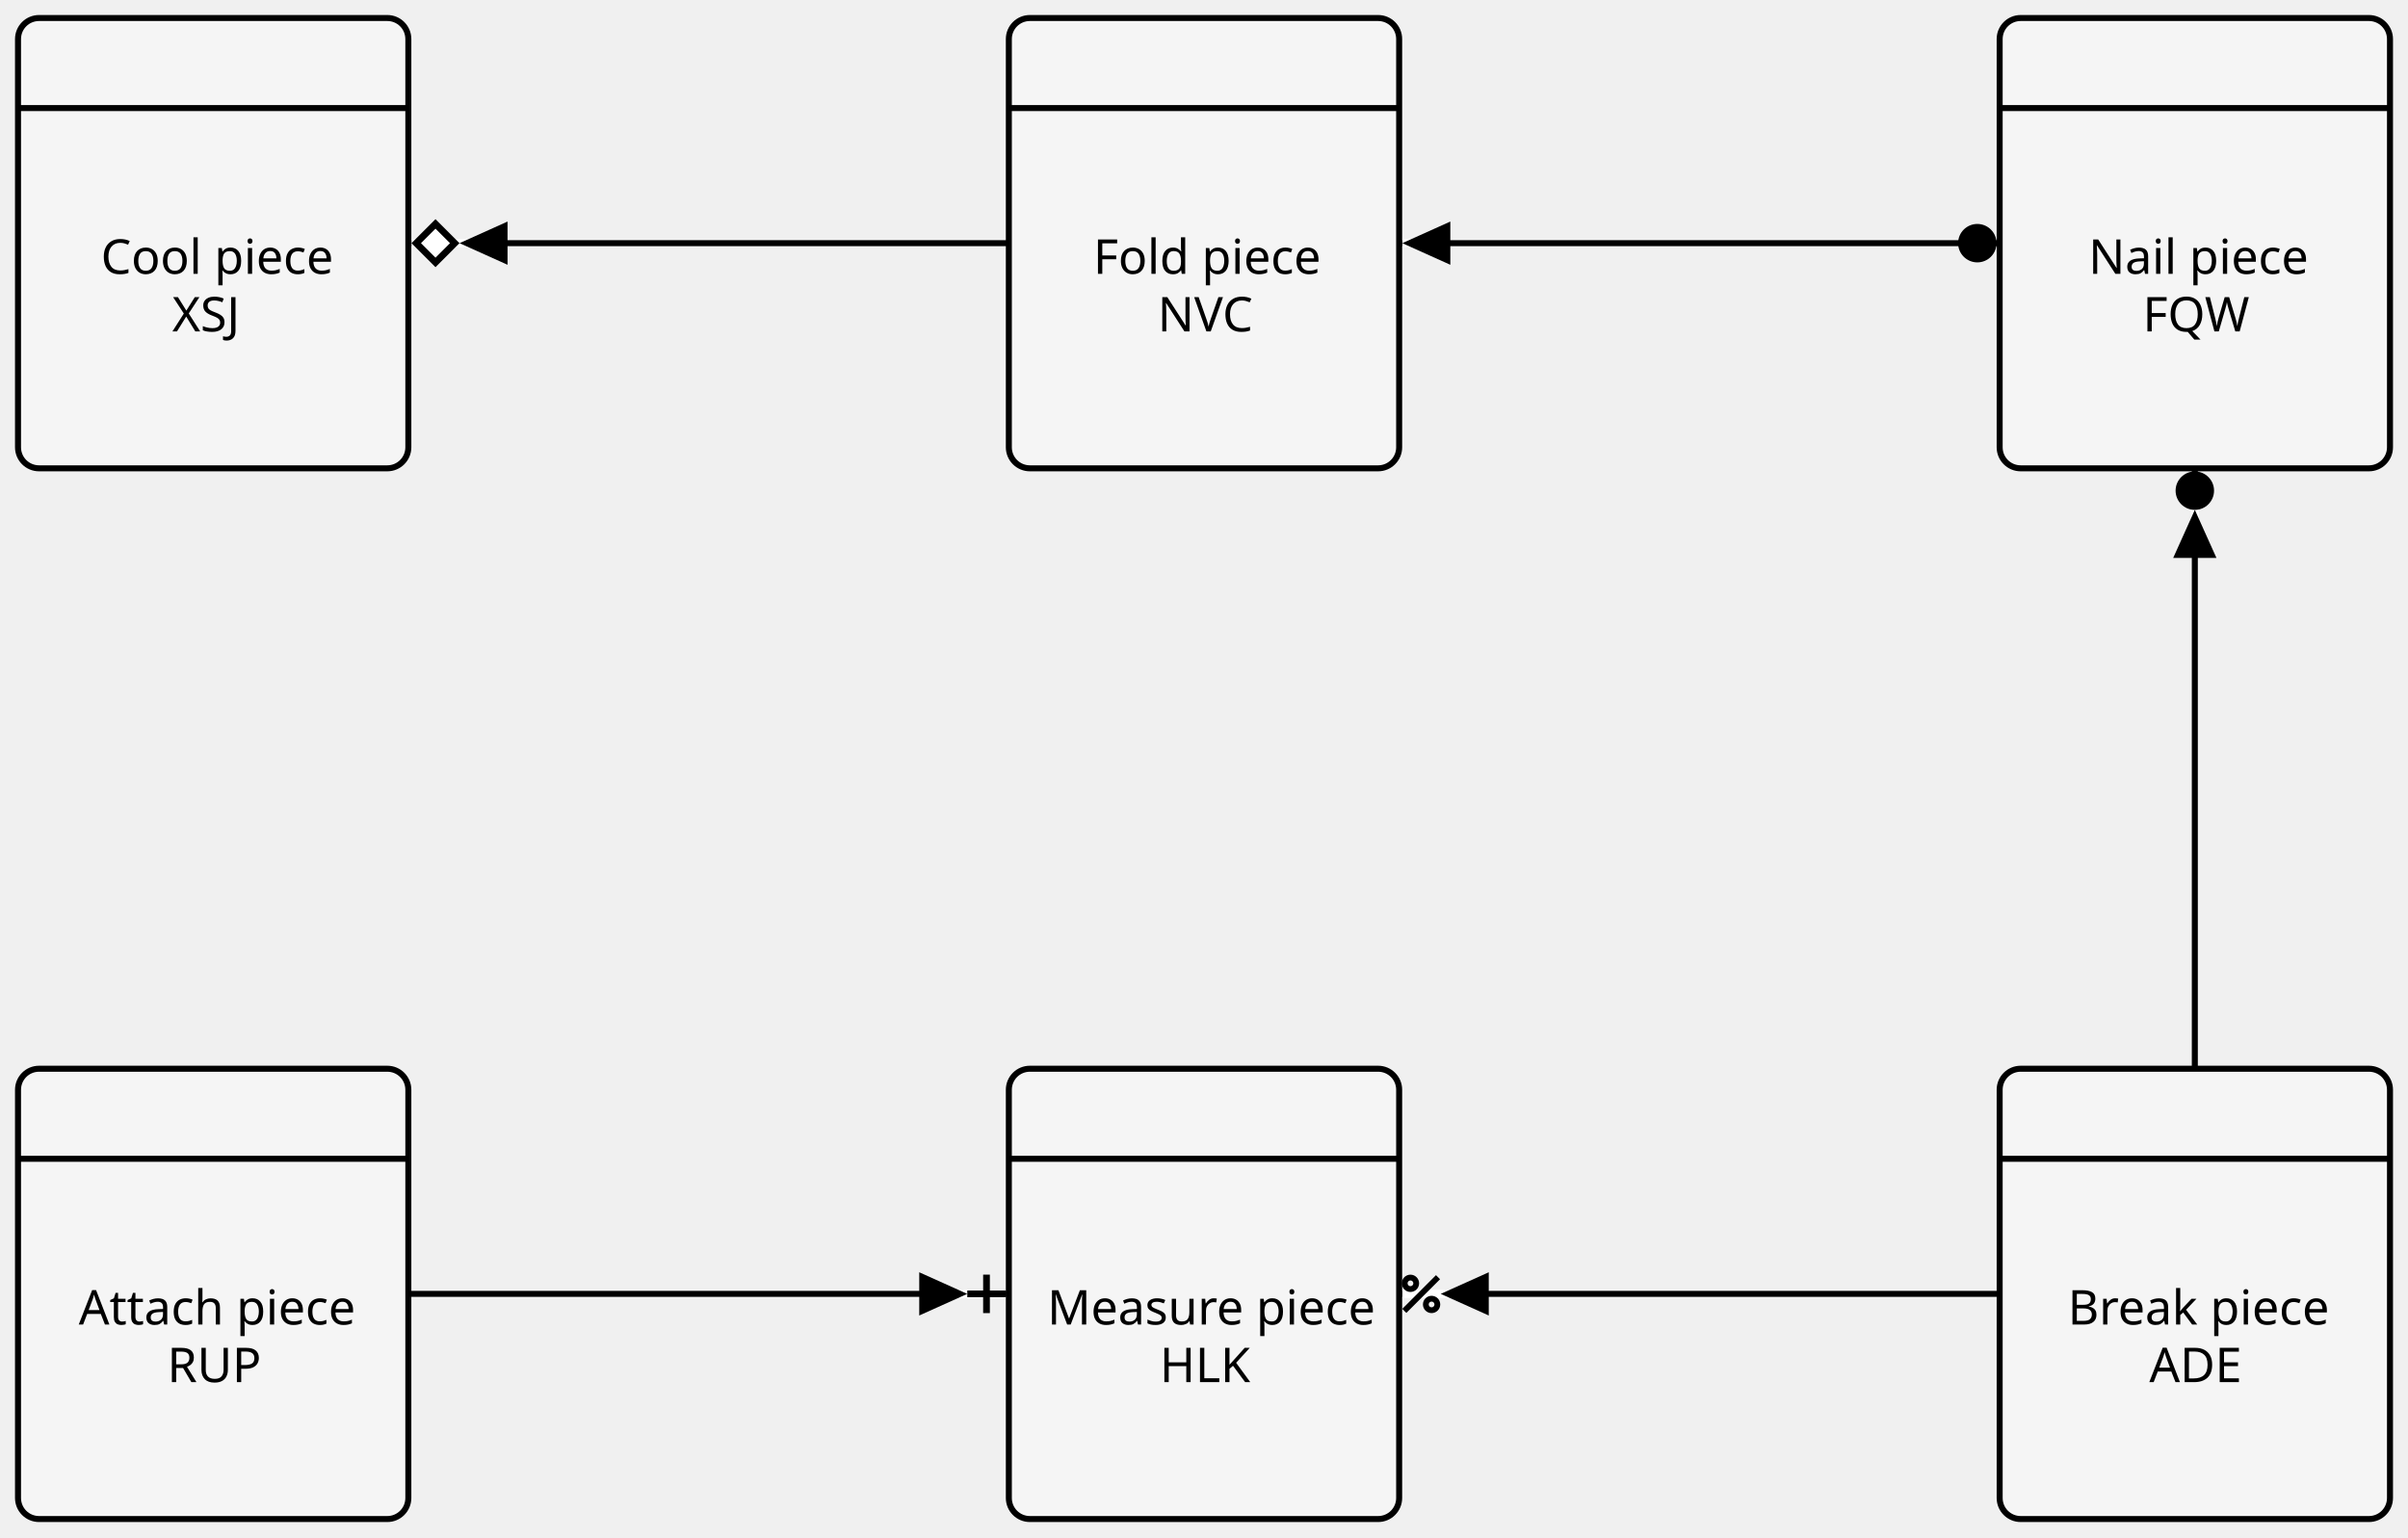
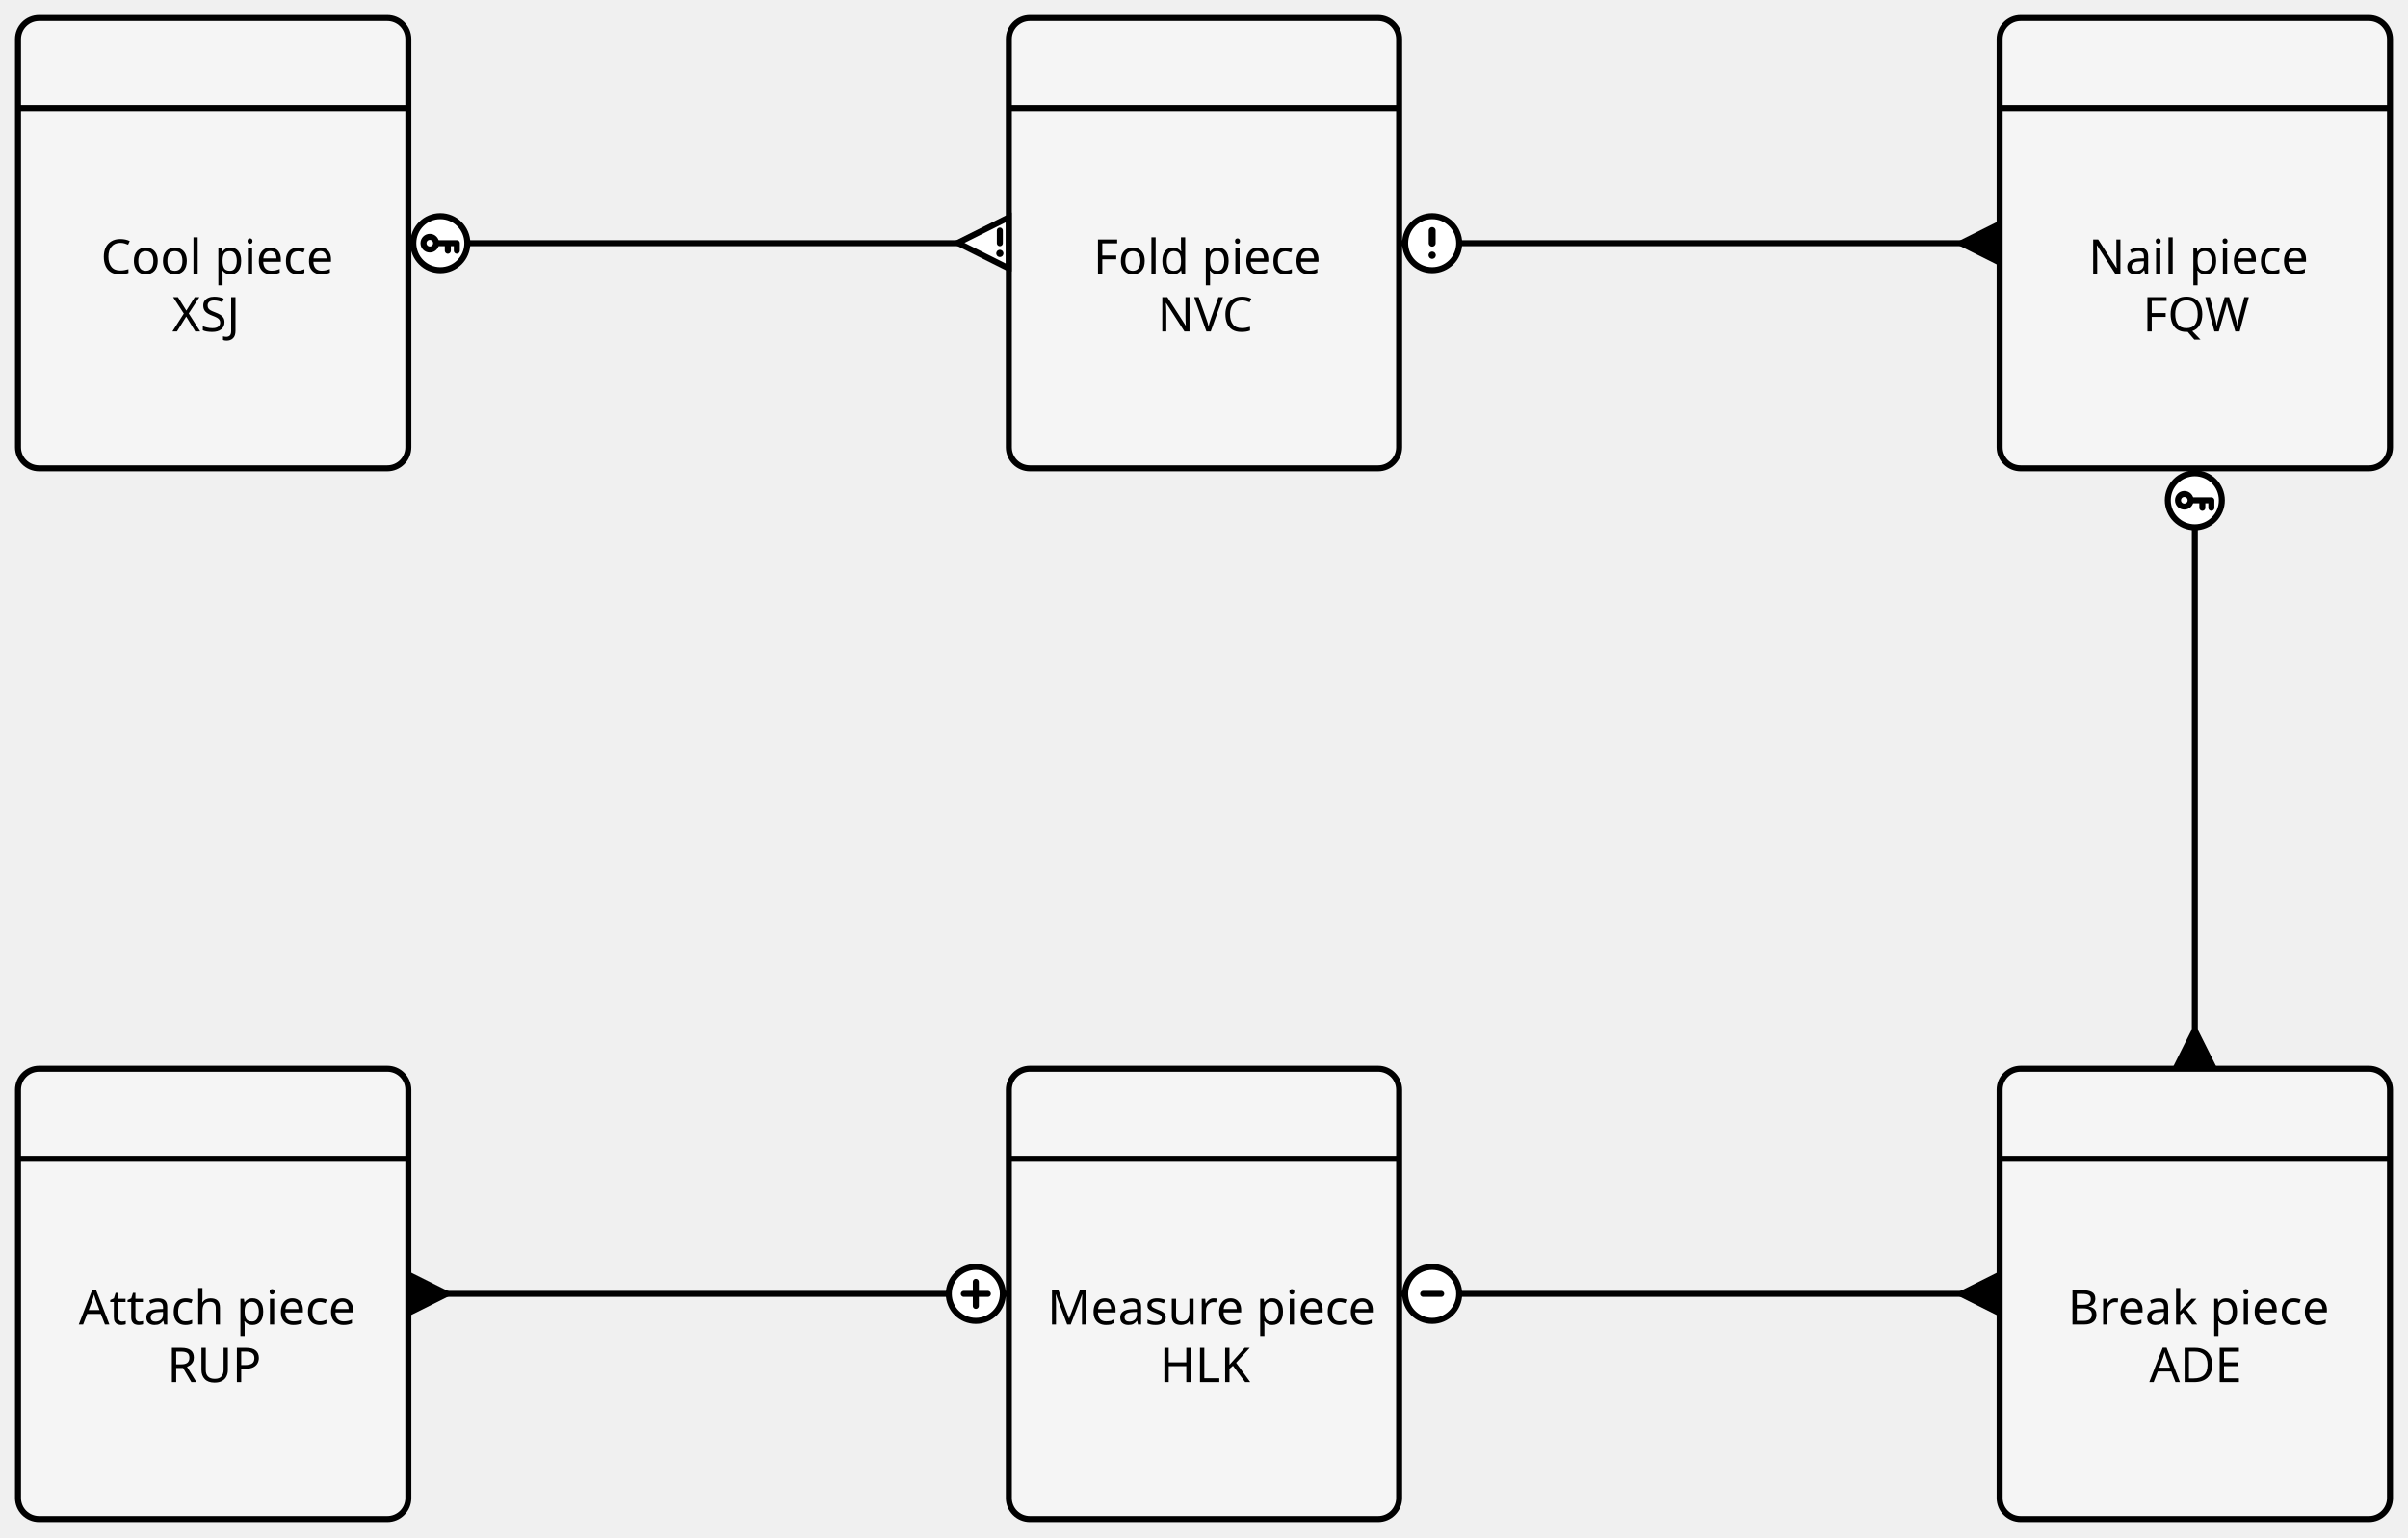
<svg xmlns="http://www.w3.org/2000/svg" width="802" height="512" viewBox="304 -146 802 512" version="1.1">
  <defs>
-     <marker id="default-condition-flow-end-_FEA00F-_FEA00F-8iohtire3zkw3zjlz9lxjpfy7-undefined-undefined" viewBox="0 0 20 20" refX="20.65" refY="10" markerWidth="16" markerHeight="16" orient="auto">
+     <marker id="default-condition-flow-end-_FEA00F-_FEA00F-ejgb0wg6k6evpb9rbgeep7qyx-undefined-undefined" viewBox="0 0 20 20" refX="20.65" refY="10" markerWidth="16" markerHeight="16" orient="auto">
      <g style="fill: rgb(254, 160, 15); stroke-width: 1px; stroke-linecap: round; stroke-dasharray: 10000, 1;">
        <rect x="9" y="9.15" width="4" height="1.7" style="fill: white;" />
        <circle cx="16" cy="10" r="4" />
        <path d="M2 14.5L2 5.5L12 10L2 14.5Z" />
      </g>
    </marker>
-     <marker id="default-response-flow-start-_2192FF-_2192FF-8iohtire3zkw3zjlz9lxjpfy7-undefined-undefined" viewBox="0 0 20 20" refX="-0.65" refY="10" markerWidth="16" markerHeight="16" orient="auto">
+     <marker id="default-response-flow-start-_2192FF-_2192FF-ejgb0wg6k6evpb9rbgeep7qyx-undefined-undefined" viewBox="0 0 20 20" refX="-0.65" refY="10" markerWidth="16" markerHeight="16" orient="auto">
      <circle cx="4" cy="10" r="4" style="fill: rgb(33, 146, 255); stroke-width: 1px; stroke-linecap: round; stroke-dasharray: 10000, 1;" />
    </marker>
-     <marker id="default-response-flow-end-_2192FF-_2192FF-8iohtire3zkw3zjlz9lxjpfy7-undefined-undefined" viewBox="0 0 20 20" refX="20.65" refY="10" markerWidth="16" markerHeight="16" orient="auto">
+     <marker id="default-response-flow-end-_2192FF-_2192FF-ejgb0wg6k6evpb9rbgeep7qyx-undefined-undefined" viewBox="0 0 20 20" refX="20.65" refY="10" markerWidth="16" markerHeight="16" orient="auto">
      <g style="fill: rgb(33, 146, 255); stroke-width: 1px; stroke-linecap: round; stroke-dasharray: 10000, 1;">
        <rect x="18" y="9.15" width="2" height="1.7" style="fill: white;" />
        <path d="M10 14.5L10 5.5L20 10L10 14.5Z" />
      </g>
    </marker>
-     <marker id="default-exclude-flow-end-_FB1818-_FB1818-8iohtire3zkw3zjlz9lxjpfy7-left-to-right-left-to-right" viewBox="0 0 20 20" refX="20.65" refY="10" markerWidth="16" markerHeight="16" orient="auto">
+     <marker id="default-exclude-flow-end-_FB1818-_FB1818-ejgb0wg6k6evpb9rbgeep7qyx-left-to-right-left-to-right" viewBox="0 0 20 20" refX="20.65" refY="10" markerWidth="16" markerHeight="16" orient="auto">
      <g style="fill: rgb(251, 24, 24); stroke-width: 1px; stroke-linecap: round; stroke-dasharray: 10000, 1;">
        <rect x="8" y="9.15" width="12" height="1.7" style="fill: white;" />
        <path d="M2 14.5L2 5.5L12 10L2 14.5Z" />
        <path d="M13.8 9.6C14.794 9.6 15.6 8.794 15.6 7.8C15.6 6.806 14.794 6 13.8 6C12.806 6 12 6.806 12 7.8C12 8.794 12.806 9.6 13.8 9.6ZM13.8 8.4C14.131 8.4 14.4 8.131 14.4 7.8C14.4 7.469 14.131 7.2 13.8 7.2C13.469 7.2 13.2 7.469 13.2 7.8C13.2 8.131 13.469 8.4 13.8 8.4ZM12.948 13.965L12.1 13.116L19.116 6.1L19.965 6.949L12.948 13.965ZM20 12.2C20 13.194 19.194 14 18.2 14C17.206 14 16.4 13.194 16.4 12.2C16.4 11.206 17.206 10.4 18.2 10.4C19.194 10.4 20 11.206 20 12.2ZM18.8 12.2C18.8 12.531 18.531 12.8 18.2 12.8C17.869 12.8 17.6 12.531 17.6 12.2C17.6 11.869 17.869 11.6 18.2 11.6C18.531 11.6 18.8 11.869 18.8 12.2Z" transform=" " style="fill-rule: evenodd; clip-rule: evenodd;" />
      </g>
    </marker>
-     <marker id="default-include-flow-end-_2CA81A-_2CA81A-8iohtire3zkw3zjlz9lxjpfy7-undefined-undefined" viewBox="0 0 20 20" refX="20.65" refY="10" markerWidth="16" markerHeight="16" orient="auto">
+     <marker id="default-include-flow-end-_2CA81A-_2CA81A-ejgb0wg6k6evpb9rbgeep7qyx-undefined-undefined" viewBox="0 0 20 20" refX="20.65" refY="10" markerWidth="16" markerHeight="16" orient="auto">
      <g style="fill: rgb(44, 168, 26); stroke-width: 1px; stroke-linecap: round; stroke-dasharray: 10000, 1;">
        <rect x="8" y="9.15" width="12" height="1.7" style="fill: white;" />
        <path d="M2 14.5L2 5.5L12 10L2 14.5Z" />
        <path d="M20 10.7H16.7V14H15.3V10.7H12L12 9.3H15.3V6L16.7 6V9.3H20V10.7Z" />
      </g>
    </marker>
-     <marker id="default-milestone-flow-end-_A932D0-_A932D0-8iohtire3zkw3zjlz9lxjpfy7-undefined-undefined" viewBox="0 0 20 20" refX="20.65" refY="10" markerWidth="16" markerHeight="16" orient="auto">
+     <marker id="default-milestone-flow-end-_A932D0-_A932D0-ejgb0wg6k6evpb9rbgeep7qyx-undefined-undefined" viewBox="0 0 20 20" refX="20.65" refY="10" markerWidth="16" markerHeight="16" orient="auto">
      <g style="fill: rgb(169, 50, 208); stroke-width: 1px; stroke-linecap: round; stroke-dasharray: 10000, 1;">
        <rect x="8" y="9.15" width="12" height="1.7" style="fill: white;" />
        <path d="M-4.801e-07 14.5L-8.66976e-08 5.5L10 10L-4.801e-07 14.5Z" />
        <path d="M10 9.999L14.999 5L19.998 9.999L14.999 14.998L10 9.999Z" />
        <path d="M11.98 9.999L14.999 6.98L18.019 9.999L14.999 13.018L11.98 9.999Z" style="fill: white;" />
      </g>
    </marker>
-     <marker id="default-exclude-flow-end-_FB1818-_FB1818-8iohtire3zkw3zjlz9lxjpfy7-top-to-bottom-top-to-bottom" viewBox="0 0 20 20" refX="20.65" refY="10" markerWidth="16" markerHeight="16" orient="auto">
-       <g style="fill: rgb(251, 24, 24); stroke-width: 1px; stroke-linecap: round; stroke-dasharray: 10000, 1;">
-         <rect x="8" y="9.15" width="12" height="1.7" style="fill: white;" />
-         <path d="M2 14.5L2 5.5L12 10L2 14.5Z" />
-         <path d="M13.8 9.6C14.794 9.6 15.6 8.794 15.6 7.8C15.6 6.806 14.794 6 13.8 6C12.806 6 12 6.806 12 7.8C12 8.794 12.806 9.6 13.8 9.6ZM13.8 8.4C14.131 8.4 14.4 8.131 14.4 7.8C14.4 7.469 14.131 7.2 13.8 7.2C13.469 7.2 13.2 7.469 13.2 7.8C13.2 8.131 13.469 8.4 13.8 8.4ZM12.948 13.965L12.1 13.116L19.116 6.1L19.965 6.949L12.948 13.965ZM20 12.2C20 13.194 19.194 14 18.2 14C17.206 14 16.4 13.194 16.4 12.2C16.4 11.206 17.206 10.4 18.2 10.4C19.194 10.4 20 11.206 20 12.2ZM18.8 12.2C18.8 12.531 18.531 12.8 18.2 12.8C17.869 12.8 17.6 12.531 17.6 12.2C17.6 11.869 17.869 11.6 18.2 11.6C18.531 11.6 18.8 11.869 18.8 12.2Z" transform="translate(6,6.5) rotate(270, 10, 10)" style="fill-rule: evenodd; clip-rule: evenodd;" />
-       </g>
-     </marker>
-     <marker id="default-milestone-flow-end-_000000-_000000-8iohtire3zkw3zjlz9lxjpfy7-undefined-undefined" viewBox="0 0 20 20" refX="20.65" refY="10" markerWidth="16" markerHeight="16" orient="auto">
+     <marker id="default-milestone-flow-end-_000000-_000000-ejgb0wg6k6evpb9rbgeep7qyx-undefined-undefined" viewBox="0 0 20 20" refX="20.65" refY="10" markerWidth="16" markerHeight="16" orient="auto">
      <g style="fill: rgb(0, 0, 0); stroke-width: 1px; stroke-linecap: round; stroke-dasharray: 10000, 1;">
        <rect x="8" y="9.15" width="12" height="1.7" style="fill: white;" />
        <path d="M-4.801e-07 14.5L-8.66976e-08 5.5L10 10L-4.801e-07 14.5Z" />
        <path d="M10 9.999L14.999 5L19.998 9.999L14.999 14.998L10 9.999Z" />
        <path d="M11.98 9.999L14.999 6.98L18.019 9.999L14.999 13.018L11.98 9.999Z" style="fill: white;" />
      </g>
    </marker>
-     <marker id="default-include-flow-end-_000000-_000000-8iohtire3zkw3zjlz9lxjpfy7-undefined-undefined" viewBox="0 0 20 20" refX="20.65" refY="10" markerWidth="16" markerHeight="16" orient="auto">
+     <marker id="default-include-flow-end-_000000-_000000-ejgb0wg6k6evpb9rbgeep7qyx-undefined-undefined" viewBox="0 0 20 20" refX="20.65" refY="10" markerWidth="16" markerHeight="16" orient="auto">
      <g style="fill: rgb(0, 0, 0); stroke-width: 1px; stroke-linecap: round; stroke-dasharray: 10000, 1;">
        <rect x="8" y="9.15" width="12" height="1.7" style="fill: white;" />
        <path d="M2 14.5L2 5.5L12 10L2 14.5Z" />
        <path d="M20 10.7H16.7V14H15.3V10.7H12L12 9.3H15.3V6L16.7 6V9.3H20V10.7Z" />
      </g>
    </marker>
-     <marker id="default-exclude-flow-end-_000000-_000000-8iohtire3zkw3zjlz9lxjpfy7-left-to-right-left-to-right" viewBox="0 0 20 20" refX="20.65" refY="10" markerWidth="16" markerHeight="16" orient="auto">
+     <marker id="default-exclude-flow-end-_000000-_000000-ejgb0wg6k6evpb9rbgeep7qyx-left-to-right-left-to-right" viewBox="0 0 20 20" refX="20.65" refY="10" markerWidth="16" markerHeight="16" orient="auto">
      <g style="fill: rgb(0, 0, 0); stroke-width: 1px; stroke-linecap: round; stroke-dasharray: 10000, 1;">
        <rect x="8" y="9.15" width="12" height="1.7" style="fill: white;" />
        <path d="M2 14.5L2 5.5L12 10L2 14.5Z" />
        <path d="M13.8 9.6C14.794 9.6 15.6 8.794 15.6 7.8C15.6 6.806 14.794 6 13.8 6C12.806 6 12 6.806 12 7.8C12 8.794 12.806 9.6 13.8 9.6ZM13.8 8.4C14.131 8.4 14.4 8.131 14.4 7.8C14.4 7.469 14.131 7.2 13.8 7.2C13.469 7.2 13.2 7.469 13.2 7.8C13.2 8.131 13.469 8.4 13.8 8.4ZM12.948 13.965L12.1 13.116L19.116 6.1L19.965 6.949L12.948 13.965ZM20 12.2C20 13.194 19.194 14 18.2 14C17.206 14 16.4 13.194 16.4 12.2C16.4 11.206 17.206 10.4 18.2 10.4C19.194 10.4 20 11.206 20 12.2ZM18.8 12.2C18.8 12.531 18.531 12.8 18.2 12.8C17.869 12.8 17.6 12.531 17.6 12.2C17.6 11.869 17.869 11.6 18.2 11.6C18.531 11.6 18.8 11.869 18.8 12.2Z" transform=" " style="fill-rule: evenodd; clip-rule: evenodd;" />
      </g>
    </marker>
-     <marker id="default-response-flow-start-_000000-_000000-8iohtire3zkw3zjlz9lxjpfy7-undefined-undefined" viewBox="0 0 20 20" refX="-0.65" refY="10" markerWidth="16" markerHeight="16" orient="auto">
+     <marker id="default-response-flow-start-_000000-_000000-ejgb0wg6k6evpb9rbgeep7qyx-undefined-undefined" viewBox="0 0 20 20" refX="-0.65" refY="10" markerWidth="16" markerHeight="16" orient="auto">
      <circle cx="4" cy="10" r="4" style="fill: rgb(0, 0, 0); stroke-width: 1px; stroke-linecap: round; stroke-dasharray: 10000, 1;" />
    </marker>
-     <marker id="default-response-flow-end-_000000-_000000-8iohtire3zkw3zjlz9lxjpfy7-undefined-undefined" viewBox="0 0 20 20" refX="20.65" refY="10" markerWidth="16" markerHeight="16" orient="auto">
+     <marker id="default-response-flow-end-_000000-_000000-ejgb0wg6k6evpb9rbgeep7qyx-undefined-undefined" viewBox="0 0 20 20" refX="20.65" refY="10" markerWidth="16" markerHeight="16" orient="auto">
      <g style="fill: rgb(0, 0, 0); stroke-width: 1px; stroke-linecap: round; stroke-dasharray: 10000, 1;">
        <rect x="18" y="9.15" width="2" height="1.7" style="fill: white;" />
        <path d="M10 14.5L10 5.5L20 10L10 14.5Z" />
      </g>
    </marker>
-     <marker id="default-condition-flow-end-_000000-_000000-8iohtire3zkw3zjlz9lxjpfy7-undefined-undefined" viewBox="0 0 20 20" refX="20.65" refY="10" markerWidth="16" markerHeight="16" orient="auto">
+     <marker id="default-condition-flow-end-_000000-_000000-ejgb0wg6k6evpb9rbgeep7qyx-undefined-undefined" viewBox="0 0 20 20" refX="20.65" refY="10" markerWidth="16" markerHeight="16" orient="auto">
      <g style="fill: rgb(0, 0, 0); stroke-width: 1px; stroke-linecap: round; stroke-dasharray: 10000, 1;">
        <rect x="9" y="9.15" width="4" height="1.7" style="fill: white;" />
        <circle cx="16" cy="10" r="4" />
        <path d="M2 14.5L2 5.5L12 10L2 14.5Z" />
      </g>
    </marker>
-     <marker id="new-milestone-flow-end-white-_000000-8iohtire3zkw3zjlz9lxjpfy7-right-to-left-right-to-left" viewBox="0 0 20 20" refX="21" refY="10" markerWidth="10" markerHeight="10" orient="auto">
+     <marker id="new-milestone-flow-end-white-_000000-ejgb0wg6k6evpb9rbgeep7qyx-right-to-left-right-to-left" viewBox="0 0 20 20" refX="21" refY="10" markerWidth="10" markerHeight="10" orient="auto">
      <g transform="rotate(180, 10, 10)" style="fill: black; stroke-width: 2; stroke-linecap: round; stroke-dasharray: 10000, 1; stroke: rgb(0, 0, 0);">
        <circle cx="10" cy="10" r="9" style="fill: rgb(0, 0, 0);" />
        <path d="M12 0.8V5" transform="translate(-2, 5)" style="stroke-width: 2.3px; stroke-linecap: round; stroke: white;" />
        <circle cx="10" cy="14" r="0.21" style="fill: white; stroke: white;" />
      </g>
    </marker>
-     <marker id="new-include-flow-start-_000000-_000000-8iohtire3zkw3zjlz9lxjpfy7-bottom-to-top-bottom-to-top" viewBox="0 0 20 20" refX="-0.6" refY="10" markerWidth="10" markerHeight="10" orient="auto">
+     <marker id="new-include-flow-start-_000000-_000000-ejgb0wg6k6evpb9rbgeep7qyx-bottom-to-top-bottom-to-top" viewBox="0 0 20 20" refX="-0.6" refY="10" markerWidth="10" markerHeight="10" orient="auto">
      <g transform="rotate(90, 10, 10)" style="fill: black; stroke-width: 2; stroke-linecap: round; stroke-dasharray: 10000, 1; stroke: rgb(0, 0, 0);">
        <rect x="1" y="1" width="18" height="18" rx="1" ry="1" style="fill: rgb(0, 0, 0);" />
        <path d="M16 12L8 12M12 16L12 8" transform="translate(-2, -2)" style="stroke-width: 2px; stroke-linecap: round; stroke: white;" />
      </g>
    </marker>
-     <marker id="new-exclude-flow-start-_000000-_000000-8iohtire3zkw3zjlz9lxjpfy7-left-to-right-left-to-right" viewBox="0 0 20 20" refX="-0.6" refY="10" markerWidth="10" markerHeight="10" orient="auto">
+     <marker id="new-exclude-flow-start-_000000-_000000-ejgb0wg6k6evpb9rbgeep7qyx-left-to-right-left-to-right" viewBox="0 0 20 20" refX="-0.6" refY="10" markerWidth="10" markerHeight="10" orient="auto">
      <g transform="" style="fill: black; stroke-width: 2; stroke-linecap: round; stroke-dasharray: 10000, 1; stroke: rgb(0, 0, 0);">
        <rect x="1" y="1" width="18" height="18" rx="1" ry="1" style="fill: rgb(0, 0, 0);" />
        <path d="M16 12H10" transform="translate(-3, -2)" style="stroke-width: 2px; stroke-linecap: round; stroke: white;" />
      </g>
    </marker>
-     <marker id="new-response-flow-start-_000000-_000000-8iohtire3zkw3zjlz9lxjpfy7-bottom-to-top-bottom-to-top" viewBox="0 0 20 20" refX="-0.6" refY="10" markerWidth="10" markerHeight="10" orient="auto">
+     <marker id="new-response-flow-start-_000000-_000000-ejgb0wg6k6evpb9rbgeep7qyx-bottom-to-top-bottom-to-top" viewBox="0 0 20 20" refX="-0.6" refY="10" markerWidth="10" markerHeight="10" orient="auto">
      <g transform="rotate(90, 10, 10)" style="fill: black; stroke-width: 2; stroke-linecap: round; stroke-dasharray: 10000, 1; stroke: rgb(0, 0, 0);">
        <rect x="1" y="1" width="18" height="18" rx="1" ry="1" style="fill: rgb(0, 0, 0);" />
        <path d="M12 0.8V5" transform="translate(-2, 5)" style="stroke-width: 2.3px; stroke-linecap: round; stroke: white;" />
        <circle cx="10" cy="14" r="0.21" style="fill: white; stroke: white;" />
      </g>
    </marker>
-     <marker id="new-condition-flow-end-white-_000000-8iohtire3zkw3zjlz9lxjpfy7-right-to-left-right-to-left" viewBox="0 0 20 20" refX="21" refY="10" markerWidth="10" markerHeight="10" orient="auto">
+     <marker id="new-condition-flow-end-white-_000000-ejgb0wg6k6evpb9rbgeep7qyx-right-to-left-right-to-left" viewBox="0 0 20 20" refX="21" refY="10" markerWidth="10" markerHeight="10" orient="auto">
      <circle cx="10" cy="10" r="9" style="fill: white; stroke-width: 2; stroke-linecap: round; stroke-dasharray: 10000, 1; stroke: rgb(0, 0, 0);" />
    </marker>
-     <marker id="new-include-flow-start-_000000-_000000-8iohtire3zkw3zjlz9lxjpfy7-top-to-bottom-top-to-bottom" viewBox="0 0 20 20" refX="-0.6" refY="10" markerWidth="10" markerHeight="10" orient="auto">
-       <g transform="rotate(270, 10, 10)" style="fill: black; stroke-width: 2; stroke-linecap: round; stroke-dasharray: 10000, 1; stroke: rgb(0, 0, 0);">
-         <rect x="1" y="1" width="18" height="18" rx="1" ry="1" style="fill: rgb(0, 0, 0);" />
-         <path d="M16 12L8 12M12 16L12 8" transform="translate(-2, -2)" style="stroke-width: 2px; stroke-linecap: round; stroke: white;" />
-       </g>
-     </marker>
-     <marker id="new-milestone-flow-end-white-_000000-8iohtire3zkw3zjlz9lxjpfy7-left-to-right-left-to-right" viewBox="0 0 20 20" refX="21" refY="10" markerWidth="10" markerHeight="10" orient="auto">
-       <g transform="" style="fill: black; stroke-width: 2; stroke-linecap: round; stroke-dasharray: 10000, 1; stroke: rgb(0, 0, 0);">
-         <circle cx="10" cy="10" r="9" style="fill: rgb(0, 0, 0);" />
+     <marker id="new-condition-flow-end-white-_000000-ejgb0wg6k6evpb9rbgeep7qyx-bottom-to-top-bottom-to-top" viewBox="0 0 20 20" refX="21" refY="10" markerWidth="10" markerHeight="10" orient="auto">
+       <circle cx="10" cy="10" r="9" style="fill: white; stroke-width: 2; stroke-linecap: round; stroke-dasharray: 10000, 1; stroke: rgb(0, 0, 0);" />
+     </marker>
+     <marker id="new-response-flow-start-_000000-_000000-ejgb0wg6k6evpb9rbgeep7qyx-right-to-left-right-to-left" viewBox="0 0 20 20" refX="-0.6" refY="10" markerWidth="10" markerHeight="10" orient="auto">
+       <g transform="rotate(180, 10, 10)" style="fill: black; stroke-width: 2; stroke-linecap: round; stroke-dasharray: 10000, 1; stroke: rgb(0, 0, 0);">
+         <rect x="1" y="1" width="18" height="18" rx="1" ry="1" style="fill: rgb(0, 0, 0);" />
        <path d="M12 0.8V5" transform="translate(-2, 5)" style="stroke-width: 2.3px; stroke-linecap: round; stroke: white;" />
        <circle cx="10" cy="14" r="0.21" style="fill: white; stroke: white;" />
      </g>
    </marker>
-     <marker id="default-exclude-flow-end-_000000-_000000-8iohtire3zkw3zjlz9lxjpfy7-right-to-left-right-to-left" viewBox="0 0 20 20" refX="20.65" refY="10" markerWidth="16" markerHeight="16" orient="auto">
-       <g style="fill: rgb(0, 0, 0); stroke-width: 1px; stroke-linecap: round; stroke-dasharray: 10000, 1;">
-         <rect x="8" y="9.15" width="12" height="1.7" style="fill: white;" />
-         <path d="M2 14.5L2 5.5L12 10L2 14.5Z" />
-         <path d="M13.8 9.6C14.794 9.6 15.6 8.794 15.6 7.8C15.6 6.806 14.794 6 13.8 6C12.806 6 12 6.806 12 7.8C12 8.794 12.806 9.6 13.8 9.6ZM13.8 8.4C14.131 8.4 14.4 8.131 14.4 7.8C14.4 7.469 14.131 7.2 13.8 7.2C13.469 7.2 13.2 7.469 13.2 7.8C13.2 8.131 13.469 8.4 13.8 8.4ZM12.948 13.965L12.1 13.116L19.116 6.1L19.965 6.949L12.948 13.965ZM20 12.2C20 13.194 19.194 14 18.2 14C17.206 14 16.4 13.194 16.4 12.2C16.4 11.206 17.206 10.4 18.2 10.4C19.194 10.4 20 11.206 20 12.2ZM18.8 12.2C18.8 12.531 18.531 12.8 18.2 12.8C17.869 12.8 17.6 12.531 17.6 12.2C17.6 11.869 17.869 11.6 18.2 11.6C18.531 11.6 18.8 11.869 18.8 12.2Z" transform="translate(12.1, 0) rotate(180, 10, 10)" style="fill-rule: evenodd; clip-rule: evenodd;" />
-       </g>
+     <marker id="new-exclude-flow-start-_000000-_000000-ejgb0wg6k6evpb9rbgeep7qyx-right-to-left-right-to-left" viewBox="0 0 20 20" refX="-0.6" refY="10" markerWidth="10" markerHeight="10" orient="auto">
+       <g transform="rotate(180, 10, 10)" style="fill: black; stroke-width: 2; stroke-linecap: round; stroke-dasharray: 10000, 1; stroke: rgb(0, 0, 0);">
+         <rect x="1" y="1" width="18" height="18" rx="1" ry="1" style="fill: rgb(0, 0, 0);" />
+         <path d="M16 12H10" transform="translate(-3, -2)" style="stroke-width: 2px; stroke-linecap: round; stroke: white;" />
+       </g>
+     </marker>
+     <marker id="new-include-flow-start-_000000-_000000-ejgb0wg6k6evpb9rbgeep7qyx-left-to-right-left-to-right" viewBox="0 0 20 20" refX="-0.6" refY="10" markerWidth="10" markerHeight="10" orient="auto">
+       <g transform="" style="fill: black; stroke-width: 2; stroke-linecap: round; stroke-dasharray: 10000, 1; stroke: rgb(0, 0, 0);">
+         <rect x="1" y="1" width="18" height="18" rx="1" ry="1" style="fill: rgb(0, 0, 0);" />
+         <path d="M16 12L8 12M12 16L12 8" transform="translate(-2, -2)" style="stroke-width: 2px; stroke-linecap: round; stroke: white;" />
+       </g>
+     </marker>
+     <marker id="proposed-milestone-flow-end-white-_000000-ejgb0wg6k6evpb9rbgeep7qyx-right-to-left-right-to-left" viewBox="0 0 20 20" refX="20.65" refY="10" markerWidth="10" markerHeight="10" orient="auto">
+       <g transform="rotate(180, 10, 10)" style="fill: white; stroke-width: 1px; stroke-linecap: round; stroke-dasharray: 10000, 1;">
+         <circle cx="10" cy="10" r="9" style="fill: white; stroke: rgb(0, 0, 0); stroke-width: 2px;" />
+         <circle cx="6.5" cy="10" r="2.1" style="stroke: rgb(0, 0, 0); stroke-width: 2px;" />
+         <path d="M9.5 10H12.5M15.5 12.5V10H12.5M12.5 10V12.5" style="stroke: rgb(0, 0, 0); stroke-width: 2px; stroke-linecap: round; stroke-linejoin: round;" />
+       </g>
+     </marker>
+     <marker id="proposed-milestone-flow-start-white-_000000-ejgb0wg6k6evpb9rbgeep7qyx-right-to-left-right-to-left" viewBox="0 0 20 20" refX="1.5" refY="4.7" markerWidth="20" markerHeight="20" orient="auto">
+       <g style="fill: white; stroke-width: 1px; stroke-linecap: round; stroke-dasharray: 10000, 1; stroke: rgb(0, 0, 0);">
+         <path d="M3,1 l17,8.5 l-17,8.5 z" transform="scale(0.5)" style="stroke-width: 2;" />
+         <g transform="translate(-14, -10.5) rotate(180, 10, 10)">
+           <path d="M3 2.7V4.8" style="stroke-width: 1px; stroke-linecap: round;" />
+           <circle cx="3" cy="6.5" r="0.1" />
+         </g>
+       </g>
+     </marker>
+     <marker id="proposed-include-flow-start-_000000-_000000-ejgb0wg6k6evpb9rbgeep7qyx-undefined-undefined" viewBox="0 0 20 20" refX="0" refY="7.22" markerWidth="10" markerHeight="10" orient="auto">
+       <path d="M0 24V0L24 12L0 24Z" transform="scale(0.6)" style="fill: rgb(0, 0, 0); stroke-width: 1px; stroke-linecap: round; stroke-dasharray: 10000, 1; stroke: rgb(0, 0, 0);" />
+     </marker>
+     <marker id="proposed-include-flow-end-white-_000000-ejgb0wg6k6evpb9rbgeep7qyx-left-to-right-left-to-right" viewBox="0 0 20 20" refX="21" refY="10" markerWidth="10" markerHeight="10" orient="auto">
+       <g transform="" style="fill: white; stroke-width: 2; stroke-linecap: round; stroke-dasharray: 10000, 1; stroke: rgb(0, 0, 0);">
+         <circle cx="10" cy="10" r="9" />
+         <path d="M16 12L8 12M12 16L12 8" transform="translate(-2, -2)" style="fill: rgb(0, 0, 0); stroke-width: 2px; stroke-linecap: round;" />
+       </g>
+     </marker>
+     <marker id="proposed-exclude-flow-start-_000000-_000000-ejgb0wg6k6evpb9rbgeep7qyx-undefined-undefined" viewBox="0 0 20 20" refX="0" refY="7.22" markerWidth="10" markerHeight="10" orient="auto">
+       <path d="M0 24V0L24 12L0 24Z" transform="scale(0.6)" style="fill: rgb(0, 0, 0); stroke-width: 1px; stroke-linecap: round; stroke-dasharray: 10000, 1; stroke: rgb(0, 0, 0);" />
+     </marker>
+     <marker id="proposed-exclude-flow-end-white-_000000-ejgb0wg6k6evpb9rbgeep7qyx-right-to-left-right-to-left" viewBox="0 0 20 20" refX="21" refY="10" markerWidth="10" markerHeight="10" orient="auto">
+       <g transform="rotate(180, 10, 10)" style="fill: white; stroke-width: 2; stroke-linecap: round; stroke-dasharray: 10000, 1; stroke: rgb(0, 0, 0);">
+         <circle cx="10" cy="10" r="9" />
+         <path d="M16 12H10" transform="translate(-3, -2)" style="fill: rgb(0, 0, 0); stroke-width: 2px; stroke-linecap: round;" />
+       </g>
+     </marker>
+     <marker id="proposed-response-flow-start-_000000-_000000-ejgb0wg6k6evpb9rbgeep7qyx-undefined-undefined" viewBox="0 0 20 20" refX="0" refY="7.22" markerWidth="10" markerHeight="10" orient="auto">
+       <path d="M0 24V0L24 12L0 24Z" transform="scale(0.6)" style="fill: rgb(0, 0, 0); stroke-width: 1px; stroke-linecap: round; stroke-dasharray: 10000, 1; stroke: rgb(0, 0, 0);" />
+     </marker>
+     <marker id="proposed-response-flow-end-white-_000000-ejgb0wg6k6evpb9rbgeep7qyx-right-to-left-right-to-left" viewBox="0 0 20 20" refX="21" refY="10" markerWidth="10" markerHeight="10" orient="auto">
+       <g transform="rotate(180, 10, 10)" style="fill: white; stroke-width: 2; stroke-linecap: round; stroke-dasharray: 10000, 1; stroke: rgb(0, 0, 0);">
+         <circle cx="10" cy="10" r="9" />
+         <path d="M12 0.8V5" transform="translate(-2, 5)" style="stroke-width: 2.3px; stroke-linecap: round;" />
+         <circle cx="10" cy="14" r="0.21" />
+       </g>
+     </marker>
+     <marker id="proposed-condition-flow-end-white-_000000-ejgb0wg6k6evpb9rbgeep7qyx-bottom-to-top-bottom-to-top" viewBox="0 0 20 20" refX="20.65" refY="10" markerWidth="10" markerHeight="10" orient="auto">
+       <g transform="rotate(90, 10, 10)" style="fill: white; stroke-width: 1px; stroke-linecap: round; stroke-dasharray: 10000, 1;">
+         <circle cx="10" cy="10" r="9" style="fill: white; stroke: rgb(0, 0, 0); stroke-width: 2px;" />
+         <circle cx="6.5" cy="10" r="2.1" style="stroke: rgb(0, 0, 0); stroke-width: 2px;" />
+         <path d="M9.5 10H12.5M15.5 12.5V10H12.5M12.5 10V12.5" style="stroke: rgb(0, 0, 0); stroke-width: 2px; stroke-linecap: round; stroke-linejoin: round;" />
+       </g>
+     </marker>
+     <marker id="proposed-condition-flow-start-_000000-_000000-ejgb0wg6k6evpb9rbgeep7qyx-undefined-undefined" viewBox="0 0 20 20" refX="0" refY="7.22" markerWidth="10" markerHeight="10" orient="auto">
+       <path d="M0 24V0L24 12L0 24Z" transform="scale(0.6)" style="fill: rgb(0, 0, 0); stroke-width: 1px; stroke-linecap: round; stroke-dasharray: 10000, 1; stroke: rgb(0, 0, 0);" />
    </marker>
  </defs>
  <g class="djs-group">
    <g class="djs-element djs-connection" data-element-id="Relation_1gbh6lp" style="display: block;">
      <g class="djs-visual">
-         <path d="m  640,-65L440,-65 " style="fill: none; stroke-width: 2px; stroke-linejoin: round; stroke: rgb(0, 0, 0); marker-end: url('#default-milestone-flow-end-_000000-_000000-8iohtire3zkw3zjlz9lxjpfy7-undefined-undefined');" />
+         <path d="m  640,-65L440,-65 " style="fill: none; stroke-width: 2px; stroke-linejoin: round; stroke: rgb(0, 0, 0); marker-end: url('#proposed-milestone-flow-end-white-_000000-ejgb0wg6k6evpb9rbgeep7qyx-right-to-left-right-to-left'); marker-start: url('#proposed-milestone-flow-start-white-_000000-ejgb0wg6k6evpb9rbgeep7qyx-right-to-left-right-to-left');" />
      </g>
      <path d="M640,-65L440,-65" class="djs-hit djs-hit-stroke" style="fill: none; stroke-opacity: 0; stroke: white; stroke-width: 15px;" />
      <rect x="434" y="-71" rx="4" width="212" height="12" class="djs-outline" style="fill: none;" />
    </g>
  </g>
  <g class="djs-group">
    <g class="djs-element djs-connection" data-element-id="Relation_1jlgxz5" style="display: block;">
      <g class="djs-visual">
-         <path d="m  440,285L640,285 " style="fill: none; stroke-width: 2px; stroke-linejoin: round; stroke: rgb(0, 0, 0); marker-end: url('#default-include-flow-end-_000000-_000000-8iohtire3zkw3zjlz9lxjpfy7-undefined-undefined');" />
+         <path d="m  440,285L640,285 " style="fill: none; stroke-width: 2px; stroke-linejoin: round; stroke: rgb(0, 0, 0); marker-start: url('#proposed-include-flow-start-_000000-_000000-ejgb0wg6k6evpb9rbgeep7qyx-undefined-undefined'); marker-end: url('#proposed-include-flow-end-white-_000000-ejgb0wg6k6evpb9rbgeep7qyx-left-to-right-left-to-right');" />
      </g>
      <path d="M440,285L640,285" class="djs-hit djs-hit-stroke" style="fill: none; stroke-opacity: 0; stroke: white; stroke-width: 15px;" />
      <rect x="434" y="279" rx="4" width="212" height="12" class="djs-outline" style="fill: none;" />
    </g>
  </g>
  <g class="djs-group">
    <g class="djs-element djs-connection" data-element-id="Relation_1e6vntn" style="display: block;">
      <g class="djs-visual">
-         <path d="m  970,285L770,285 " style="fill: none; stroke-width: 2px; stroke-linejoin: round; stroke: rgb(0, 0, 0); marker-end: url('#default-exclude-flow-end-_000000-_000000-8iohtire3zkw3zjlz9lxjpfy7-right-to-left-right-to-left');" />
+         <path d="m  970,285L770,285 " style="fill: none; stroke-width: 2px; stroke-linejoin: round; stroke: rgb(0, 0, 0); marker-start: url('#proposed-exclude-flow-start-_000000-_000000-ejgb0wg6k6evpb9rbgeep7qyx-undefined-undefined'); marker-end: url('#proposed-exclude-flow-end-white-_000000-ejgb0wg6k6evpb9rbgeep7qyx-right-to-left-right-to-left');" />
      </g>
      <path d="M970,285L770,285" class="djs-hit djs-hit-stroke" style="fill: none; stroke-opacity: 0; stroke: white; stroke-width: 15px;" />
      <rect x="764" y="279" rx="4" width="212" height="12" class="djs-outline" style="fill: none;" />
    </g>
  </g>
  <g class="djs-group">
    <g class="djs-element djs-connection" data-element-id="Relation_10pjizo" style="display: block;">
      <g class="djs-visual">
-         <path d="m  970,-65L770,-65 " style="fill: none; stroke-width: 2px; stroke-linejoin: round; stroke: rgb(0, 0, 0); marker-start: url('#default-response-flow-start-_000000-_000000-8iohtire3zkw3zjlz9lxjpfy7-undefined-undefined'); marker-end: url('#default-response-flow-end-_000000-_000000-8iohtire3zkw3zjlz9lxjpfy7-undefined-undefined');" />
+         <path d="m  970,-65L770,-65 " style="fill: none; stroke-width: 2px; stroke-linejoin: round; stroke: rgb(0, 0, 0); marker-start: url('#proposed-response-flow-start-_000000-_000000-ejgb0wg6k6evpb9rbgeep7qyx-undefined-undefined'); marker-end: url('#proposed-response-flow-end-white-_000000-ejgb0wg6k6evpb9rbgeep7qyx-right-to-left-right-to-left');" />
      </g>
      <path d="M970,-65L770,-65" class="djs-hit djs-hit-stroke" style="fill: none; stroke-opacity: 0; stroke: white; stroke-width: 15px;" />
      <rect x="764" y="-71" rx="4" width="212" height="12" class="djs-outline" style="fill: none;" />
    </g>
  </g>
  <g class="djs-group">
    <g class="djs-element djs-connection" data-element-id="Relation_06vb1hc" style="display: block;">
      <g class="djs-visual">
-         <path d="m  1035,210L1035,10 " style="fill: none; stroke-width: 2px; stroke-linejoin: round; stroke: rgb(0, 0, 0); marker-end: url('#default-condition-flow-end-_000000-_000000-8iohtire3zkw3zjlz9lxjpfy7-undefined-undefined');" />
+         <path d="m  1035,210L1035,10 " style="fill: none; stroke-width: 2px; stroke-linejoin: round; stroke: rgb(0, 0, 0); marker-end: url('#proposed-condition-flow-end-white-_000000-ejgb0wg6k6evpb9rbgeep7qyx-bottom-to-top-bottom-to-top'); marker-start: url('#proposed-condition-flow-start-_000000-_000000-ejgb0wg6k6evpb9rbgeep7qyx-undefined-undefined');" />
      </g>
      <path d="M1035,210L1035,10" class="djs-hit djs-hit-stroke" style="fill: none; stroke-opacity: 0; stroke: white; stroke-width: 15px;" />
      <rect x="1029" y="4" rx="4" width="12" height="212" class="djs-outline" style="fill: none;" />
    </g>
  </g>
  <g class="djs-group">
-     <g class="djs-element djs-shape selected" data-element-id="Event_0xmiqkj" style="display: block;" transform="matrix(1 0 0 1 640 -140)">
+     <g class="djs-element djs-shape" data-element-id="Event_0xmiqkj" style="display: block;" transform="matrix(1 0 0 1 640 -140)">
      <g class="djs-visual">
        <rect x="0" y="0" width="130" height="150" rx="7" ry="7" style="fill: white; fill-opacity: 0.35; stroke: black; stroke-width: 2px;" />
        <path style="fill: none; stroke: black; stroke-width: 2px;" d="M0,30L130,30" />
        <text lineHeight="1.2" class="djs-label" style="font-family: 'IBM Plex', sans-serif; font-size: 16px; font-weight: normal;">
          <tspan x="65" y="19.8" />
        </text>
        <text lineHeight="1.2" class="djs-label" style="font-family: 'IBM Plex', sans-serif; font-size: 16px; font-weight: normal;">
          <tspan x="28.141" y="85.2">Fold piece</tspan>
          <tspan x="49.568" y="104.4">NVC</tspan>
        </text>
      </g>
      <rect class="djs-hit djs-hit-all" x="0" y="0" width="130" height="150" style="fill: none; stroke-opacity: 0; stroke: white; stroke-width: 15px;" />
      <rect x="-6" y="-6" rx="4" width="142" height="162" class="djs-outline" style="fill: none;" />
    </g>
  </g>
  <g class="djs-group">
    <g class="djs-element djs-shape" data-element-id="Event_0h79sl2" style="display: block;" transform="matrix(1 0 0 1 640 210)">
      <g class="djs-visual">
        <rect x="0" y="0" width="130" height="150" rx="7" ry="7" style="fill: white; fill-opacity: 0.35; stroke: black; stroke-width: 2px;" />
        <path style="fill: none; stroke: black; stroke-width: 2px;" d="M0,30L130,30" />
        <text lineHeight="1.2" class="djs-label" style="font-family: 'IBM Plex', sans-serif; font-size: 16px; font-weight: normal;">
          <tspan x="65" y="19.8" />
        </text>
        <text lineHeight="1.2" class="djs-label" style="font-family: 'IBM Plex', sans-serif; font-size: 16px; font-weight: normal;">
          <tspan x="12.823" y="85.2">Measure piece</tspan>
          <tspan x="50.26" y="104.4">HLK</tspan>
        </text>
      </g>
      <rect class="djs-hit djs-hit-all" x="0" y="0" width="130" height="150" style="fill: none; stroke-opacity: 0; stroke: white; stroke-width: 15px;" />
      <rect x="-6" y="-6" rx="4" width="142" height="162" class="djs-outline" style="fill: none;" />
    </g>
  </g>
  <g class="djs-group">
    <g class="djs-element djs-shape" data-element-id="Event_1etkv2g" style="display: block;" transform="matrix(1 0 0 1 310 210)">
      <g class="djs-visual">
        <rect x="0" y="0" width="130" height="150" rx="7" ry="7" style="fill: white; fill-opacity: 0.35; stroke: black; stroke-width: 2px;" />
        <path style="fill: none; stroke: black; stroke-width: 2px;" d="M0,30L130,30" />
        <text lineHeight="1.2" class="djs-label" style="font-family: 'IBM Plex', sans-serif; font-size: 16px; font-weight: normal;">
          <tspan x="65" y="19.8" />
        </text>
        <text lineHeight="1.2" class="djs-label" style="font-family: 'IBM Plex', sans-serif; font-size: 16px; font-weight: normal;">
          <tspan x="20.229" y="85.2">Attach piece</tspan>
          <tspan x="49.703" y="104.4">RUP</tspan>
        </text>
      </g>
      <rect class="djs-hit djs-hit-all" x="0" y="0" width="130" height="150" style="fill: none; stroke-opacity: 0; stroke: white; stroke-width: 15px;" />
      <rect x="-6" y="-6" rx="4" width="142" height="162" class="djs-outline" style="fill: none;" />
    </g>
  </g>
  <g class="djs-group">
    <g class="djs-element djs-shape" data-element-id="Event_0uu9h4e" style="display: block;" transform="matrix(1 0 0 1 970 -140)">
      <g class="djs-visual">
        <rect x="0" y="0" width="130" height="150" rx="7" ry="7" style="fill: white; fill-opacity: 0.35; stroke: black; stroke-width: 2px;" />
        <path style="fill: none; stroke: black; stroke-width: 2px;" d="M0,30L130,30" />
        <text lineHeight="1.2" class="djs-label" style="font-family: 'IBM Plex', sans-serif; font-size: 16px; font-weight: normal;">
          <tspan x="65" y="19.8" />
        </text>
        <text lineHeight="1.2" class="djs-label" style="font-family: 'IBM Plex', sans-serif; font-size: 16px; font-weight: normal;">
          <tspan x="29.604" y="85.2">Nail piece</tspan>
          <tspan x="47.667" y="104.4">FQW</tspan>
        </text>
      </g>
      <rect class="djs-hit djs-hit-all" x="0" y="0" width="130" height="150" style="fill: none; stroke-opacity: 0; stroke: white; stroke-width: 15px;" />
      <rect x="-6" y="-6" rx="4" width="142" height="162" class="djs-outline" style="fill: none;" />
    </g>
  </g>
  <g class="djs-group">
    <g class="djs-element djs-shape" data-element-id="Event_1t4nmz7" style="display: block;" transform="matrix(1 0 0 1 970 210)">
      <g class="djs-visual">
        <rect x="0" y="0" width="130" height="150" rx="7" ry="7" style="fill: white; fill-opacity: 0.35; stroke: black; stroke-width: 2px;" />
        <path style="fill: none; stroke: black; stroke-width: 2px;" d="M0,30L130,30" />
        <text lineHeight="1.2" class="djs-label" style="font-family: 'IBM Plex', sans-serif; font-size: 16px; font-weight: normal;">
          <tspan x="65" y="19.8" />
        </text>
        <text lineHeight="1.2" class="djs-label" style="font-family: 'IBM Plex', sans-serif; font-size: 16px; font-weight: normal;">
          <tspan x="22.708" y="85.2">Break piece</tspan>
          <tspan x="49.839" y="104.4">ADE</tspan>
        </text>
      </g>
      <rect class="djs-hit djs-hit-all" x="0" y="0" width="130" height="150" style="fill: none; stroke-opacity: 0; stroke: white; stroke-width: 15px;" />
      <rect x="-6" y="-6" rx="4" width="142" height="162" class="djs-outline" style="fill: none;" />
    </g>
  </g>
  <g class="djs-group">
    <g class="djs-element djs-shape" data-element-id="Event_0oqka7s" style="display: block;" transform="matrix(1 0 0 1 310 -140)">
      <g class="djs-visual">
        <rect x="0" y="0" width="130" height="150" rx="7" ry="7" style="fill: white; fill-opacity: 0.35; stroke: black; stroke-width: 2px;" />
        <path style="fill: none; stroke: black; stroke-width: 2px;" d="M0,30L130,30" />
        <text lineHeight="1.2" class="djs-label" style="font-family: 'IBM Plex', sans-serif; font-size: 16px; font-weight: normal;">
          <tspan x="65" y="19.8" />
        </text>
        <text lineHeight="1.2" class="djs-label" style="font-family: 'IBM Plex', sans-serif; font-size: 16px; font-weight: normal;">
          <tspan x="27.604" y="85.2">Cool piece</tspan>
          <tspan x="51.365" y="104.4">XSJ</tspan>
        </text>
      </g>
      <rect class="djs-hit djs-hit-all" x="0" y="0" width="130" height="150" style="fill: none; stroke-opacity: 0; stroke: white; stroke-width: 15px;" />
      <rect x="-6" y="-6" rx="4" width="142" height="162" class="djs-outline" style="fill: none;" />
    </g>
  </g>
</svg>
